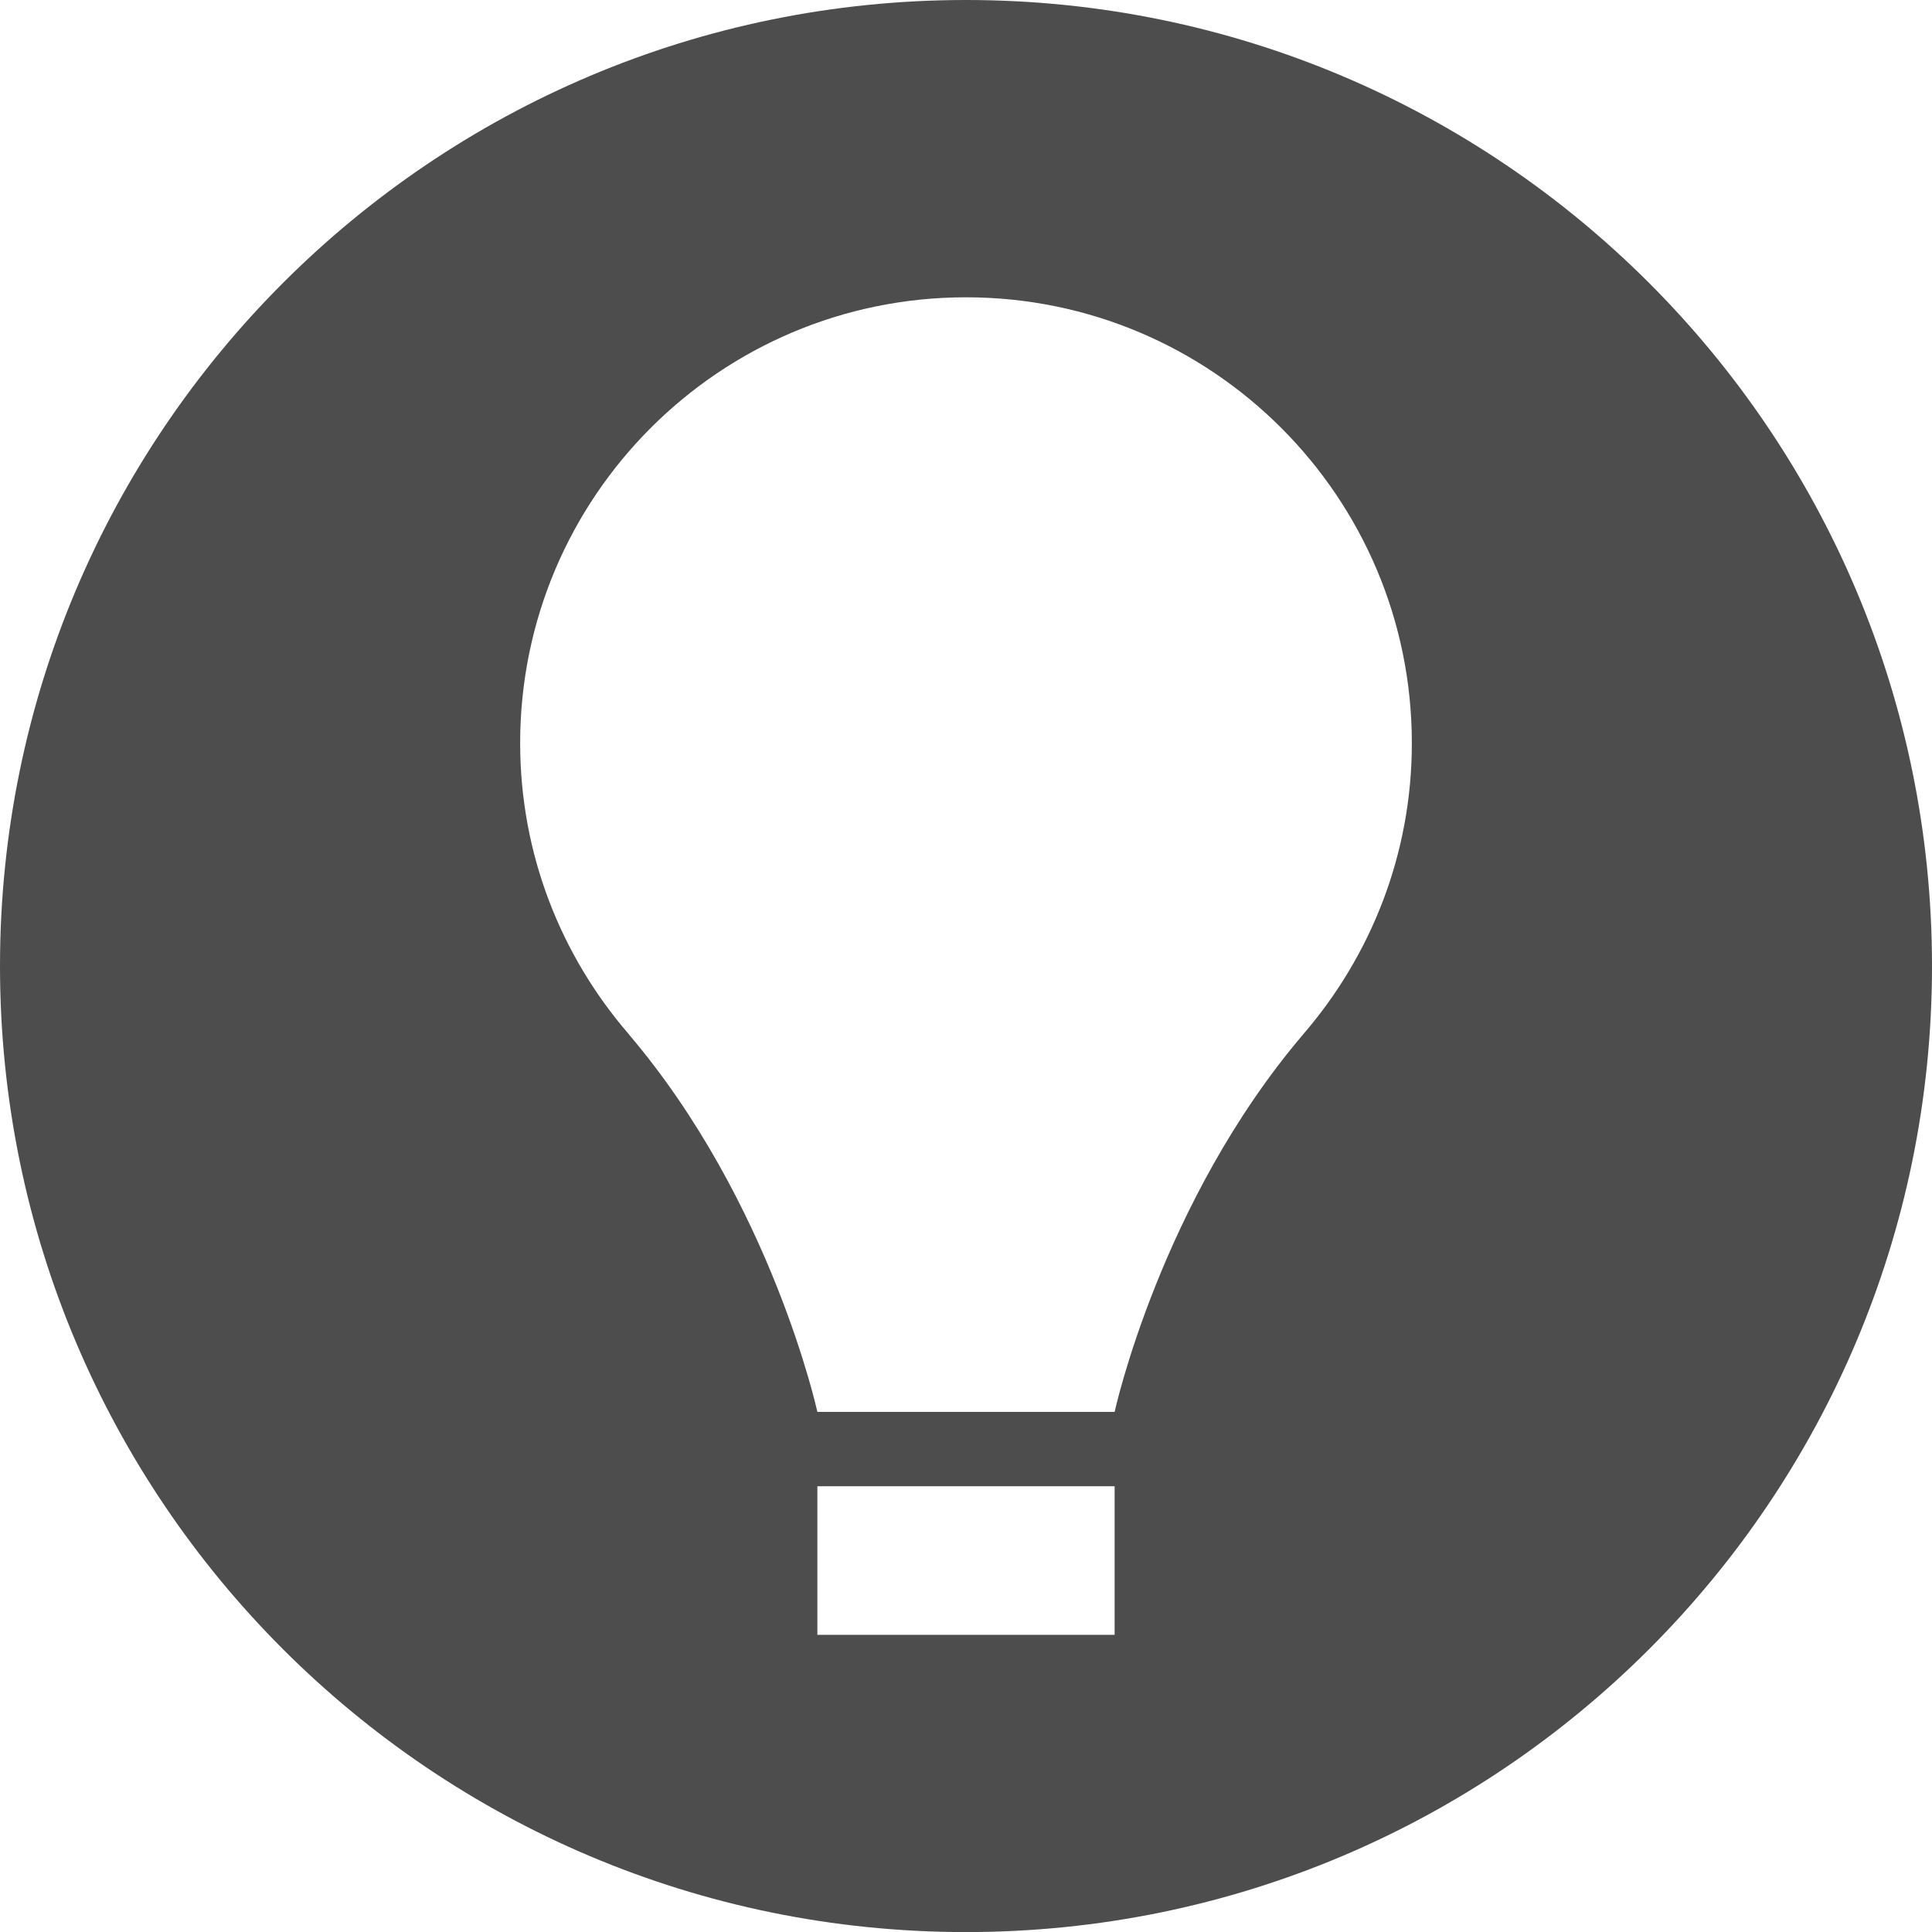
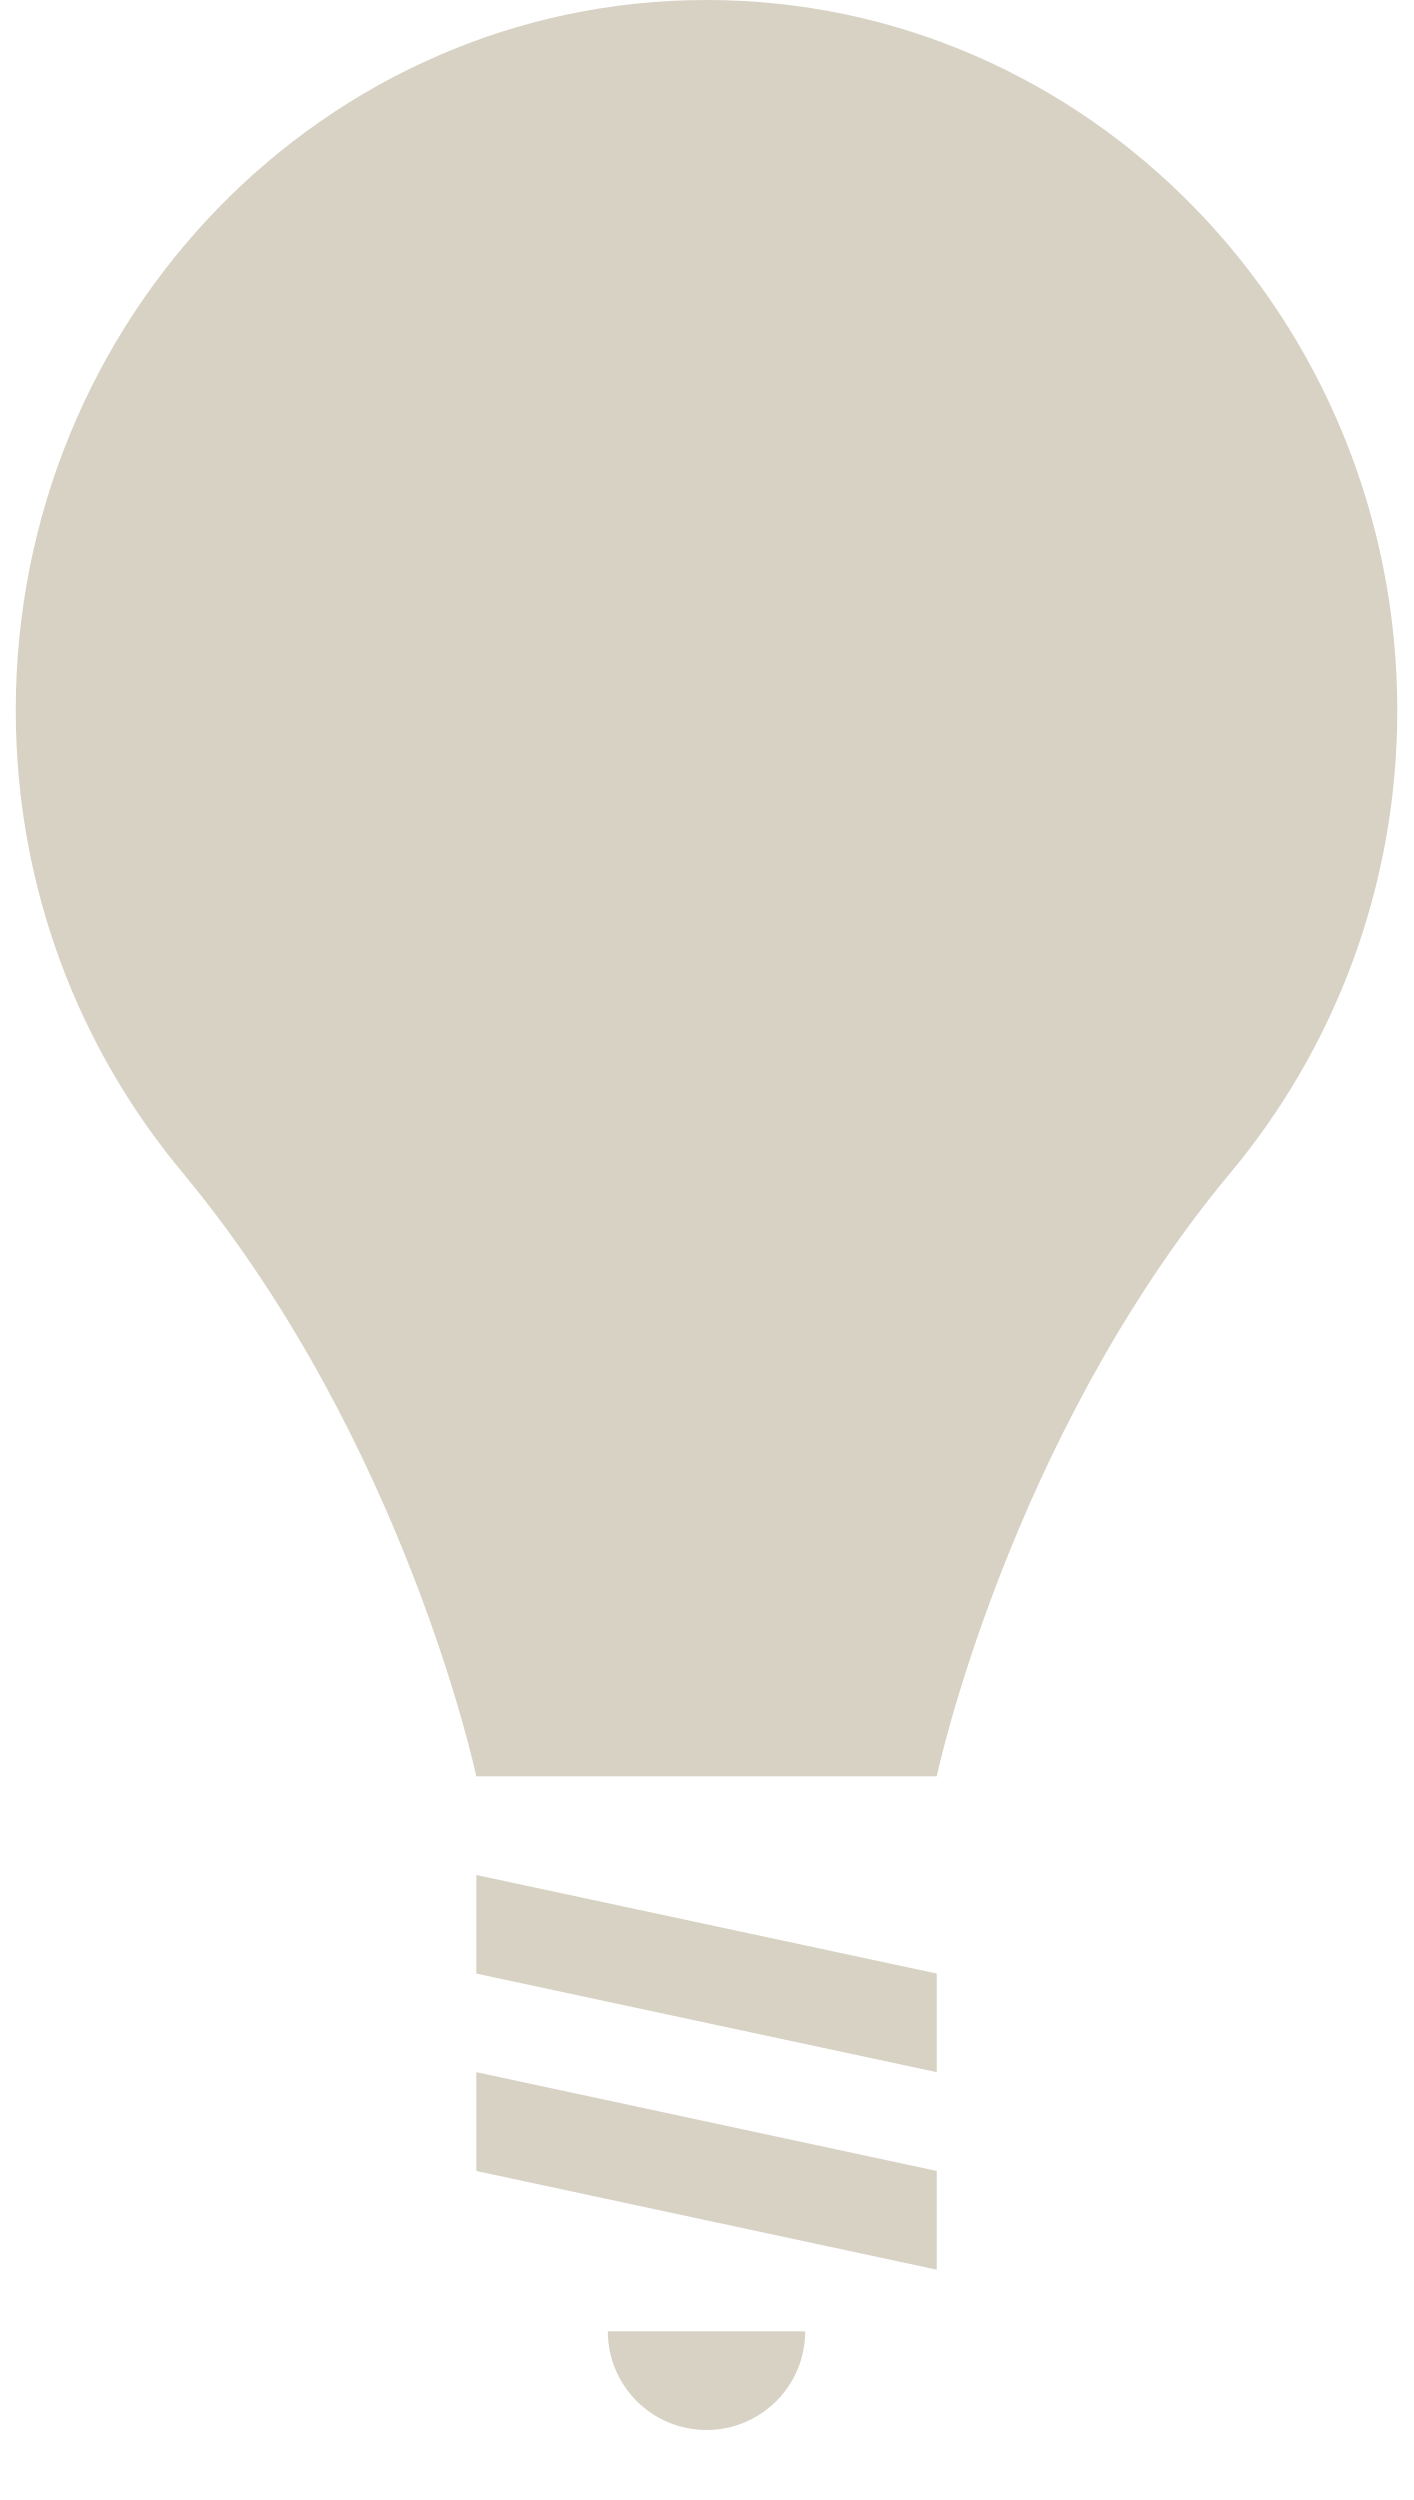
- <svg xmlns="http://www.w3.org/2000/svg" version="1.1" id="Layer_1" x="0px" y="0px" width="26px" height="26px" viewBox="0 0 26 26" enable-background="new 0 0 26 26" xml:space="preserve">
-   <path fill="#4D4D4D" d="M13,0C5.821,0,0,5.821,0,13.001c0,7.181,5.821,13,13,13c7.181,0,13-5.819,13-13C26,5.821,20.181,0,13,0z   M15,22.001h-4v-2h4V22.001z M17.536,13.921c-0.001,0.001-0.001,0.003-0.003,0.004C15.615,16.182,15,19.001,15,19.001h-2h-2  c0,0-0.615-2.819-2.533-5.076c-0.001-0.002-0.002-0.003-0.003-0.005C7.554,12.868,7,11.501,7,10.001c0-3.313,2.687-6,6-6  s6,2.687,6,6C19,11.501,18.445,12.869,17.536,13.921z" />
+ <svg xmlns="http://www.w3.org/2000/svg" version="1.1" id="Layer_1" x="0px" y="0px" width="13px" height="23px" viewBox="0 0 13 23" enable-background="new 0 0 13 23" xml:space="preserve">
+   <g>
+     <polygon fill="#D8D2C4" points="8.618,19.064 4.382,18.157 4.382,17.25 8.618,18.157  " />
+     <polygon fill="#D8D2C4" points="8.618,20.881 4.382,19.973 4.382,19.064 8.618,19.973  " />
+     <path fill="#D8D2C4" d="M11.305,10.808c-0.001,0.001-0.002,0.002-0.003,0.003c-2.032,2.459-2.684,5.531-2.684,5.531H6.5H4.382   c0,0-0.652-3.072-2.684-5.531c-0.001-0.002-0.002-0.002-0.003-0.005C0.731,9.66,0.145,8.17,0.145,6.536C0.145,2.928,2.991,0,6.5,0   c3.51,0,6.355,2.928,6.355,6.536C12.855,8.17,12.268,9.661,11.305,10.808z" />
+     <path fill="#D8D2C4" d="M7.408,21.448H5.592c0,0.502,0.406,0.908,0.908,0.908C7.001,22.356,7.408,21.95,7.408,21.448z" />
+   </g>
</svg>
